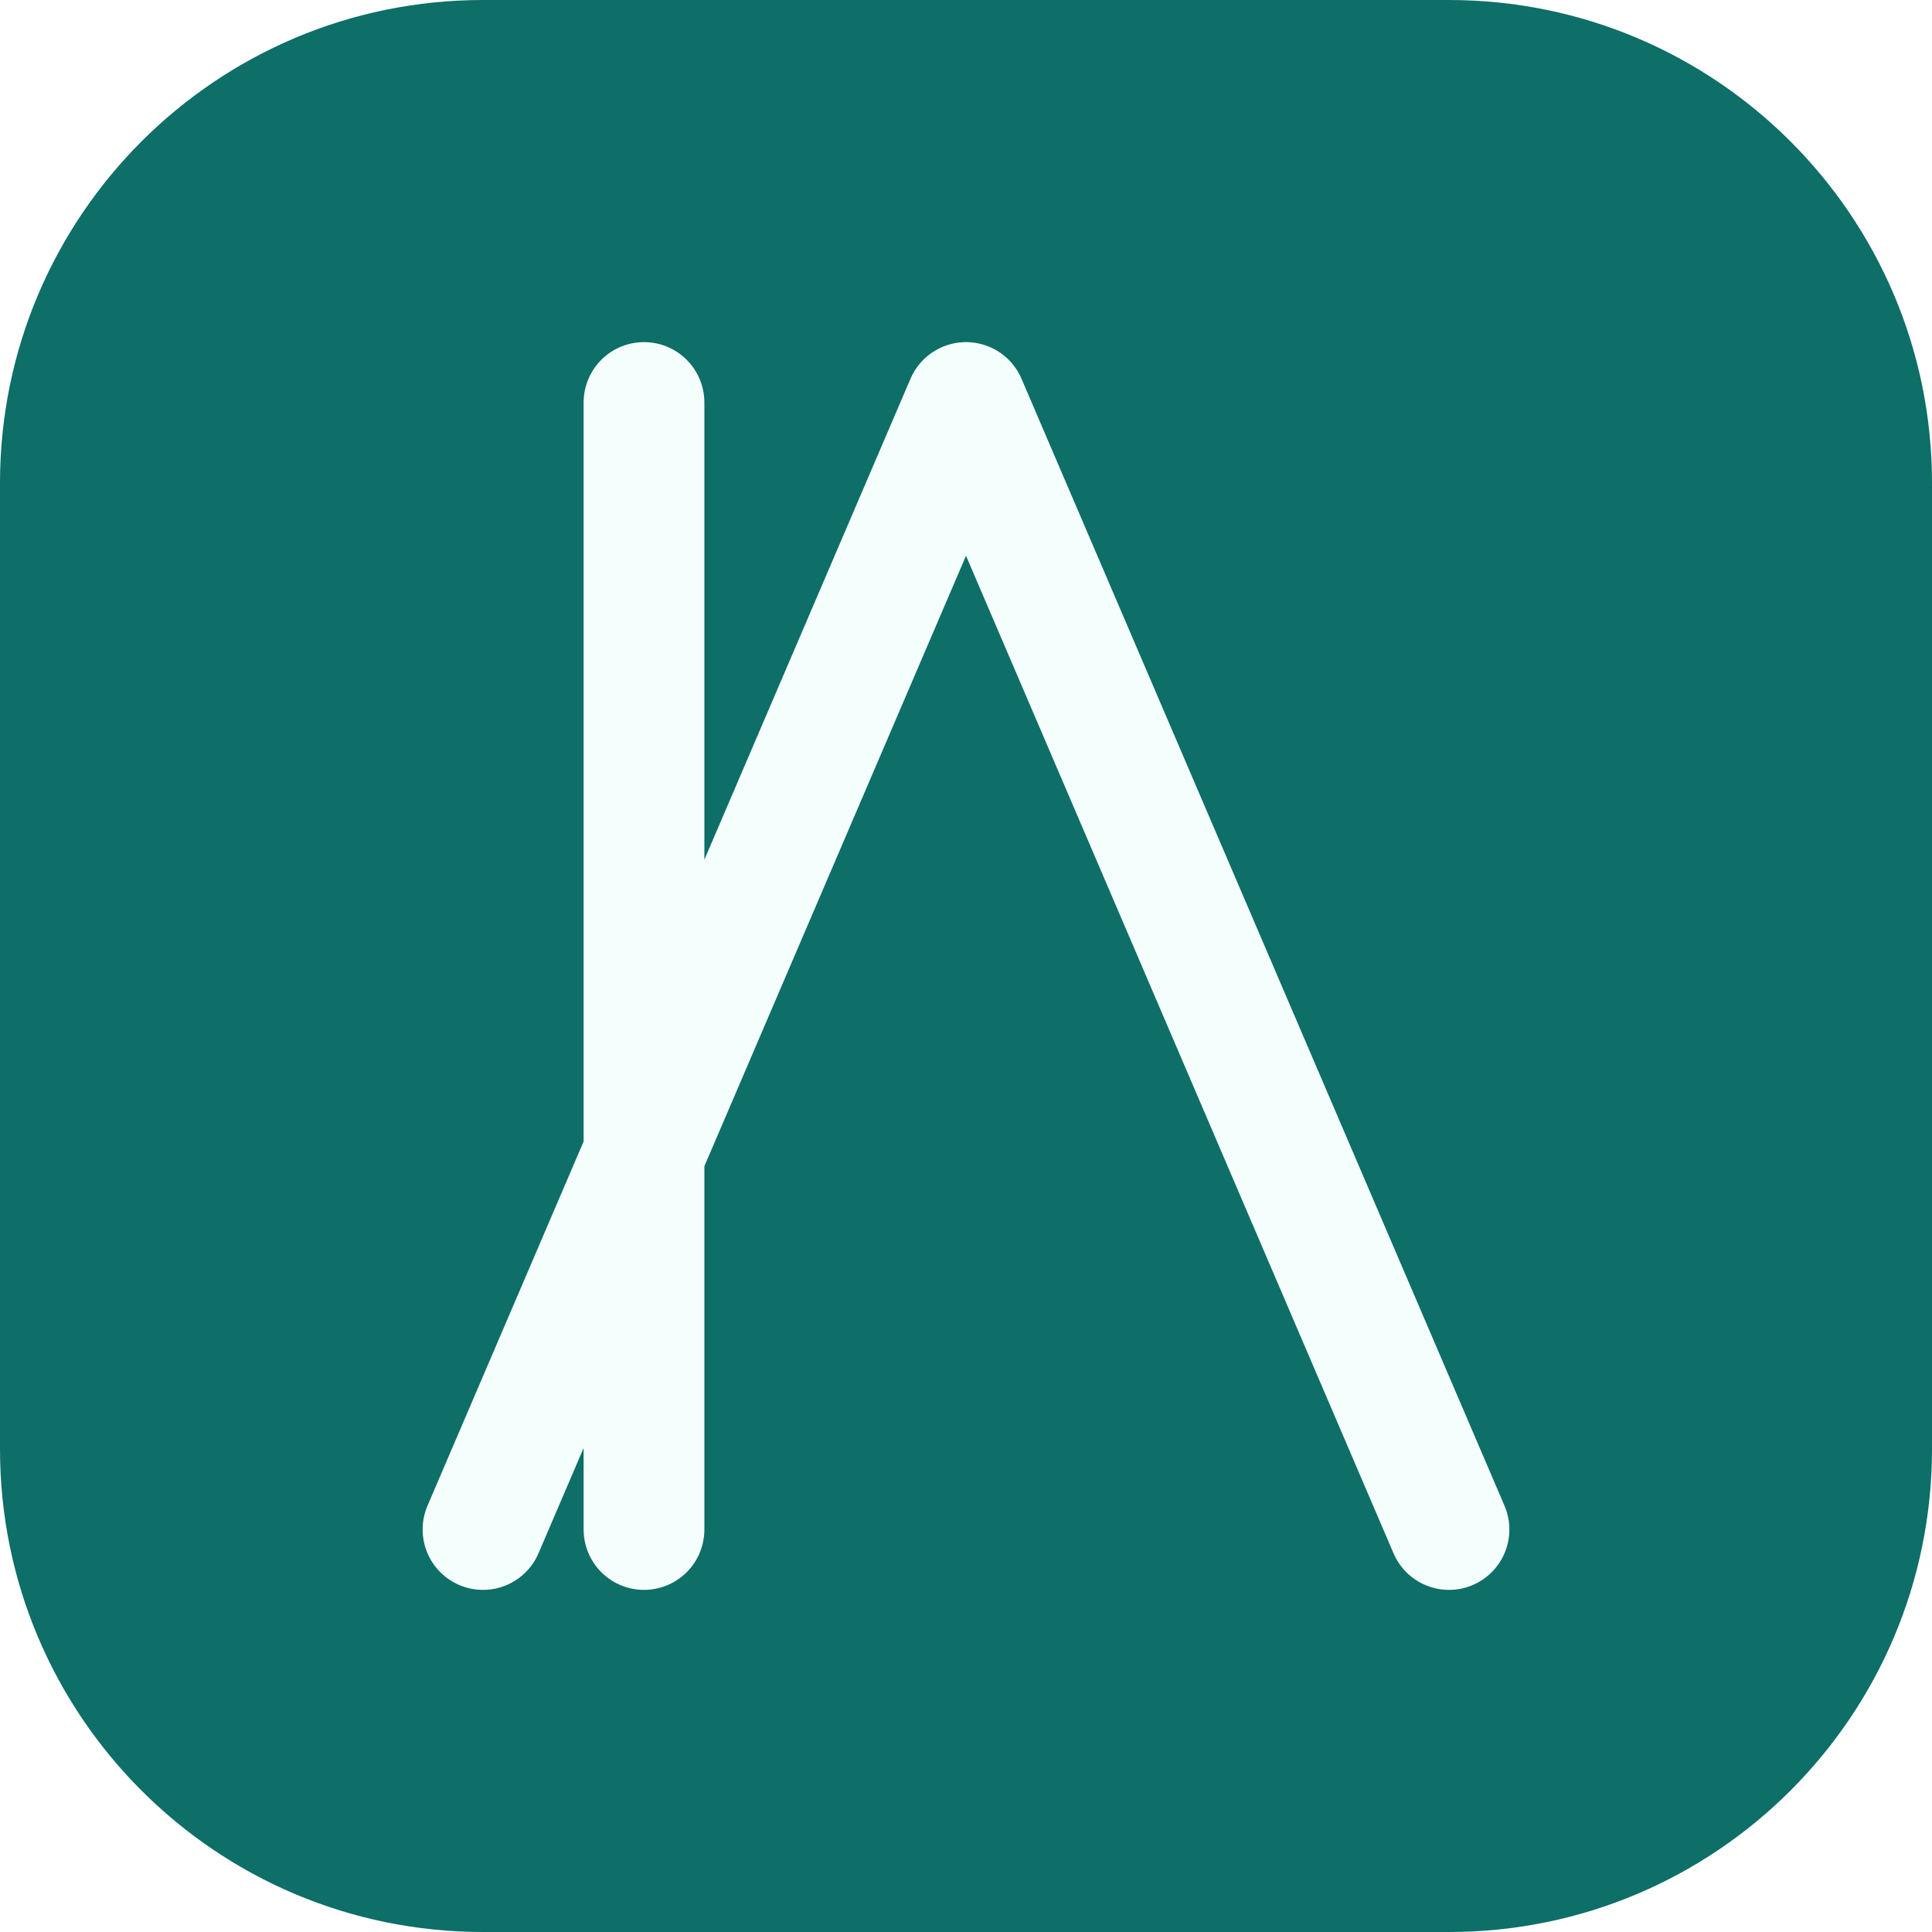
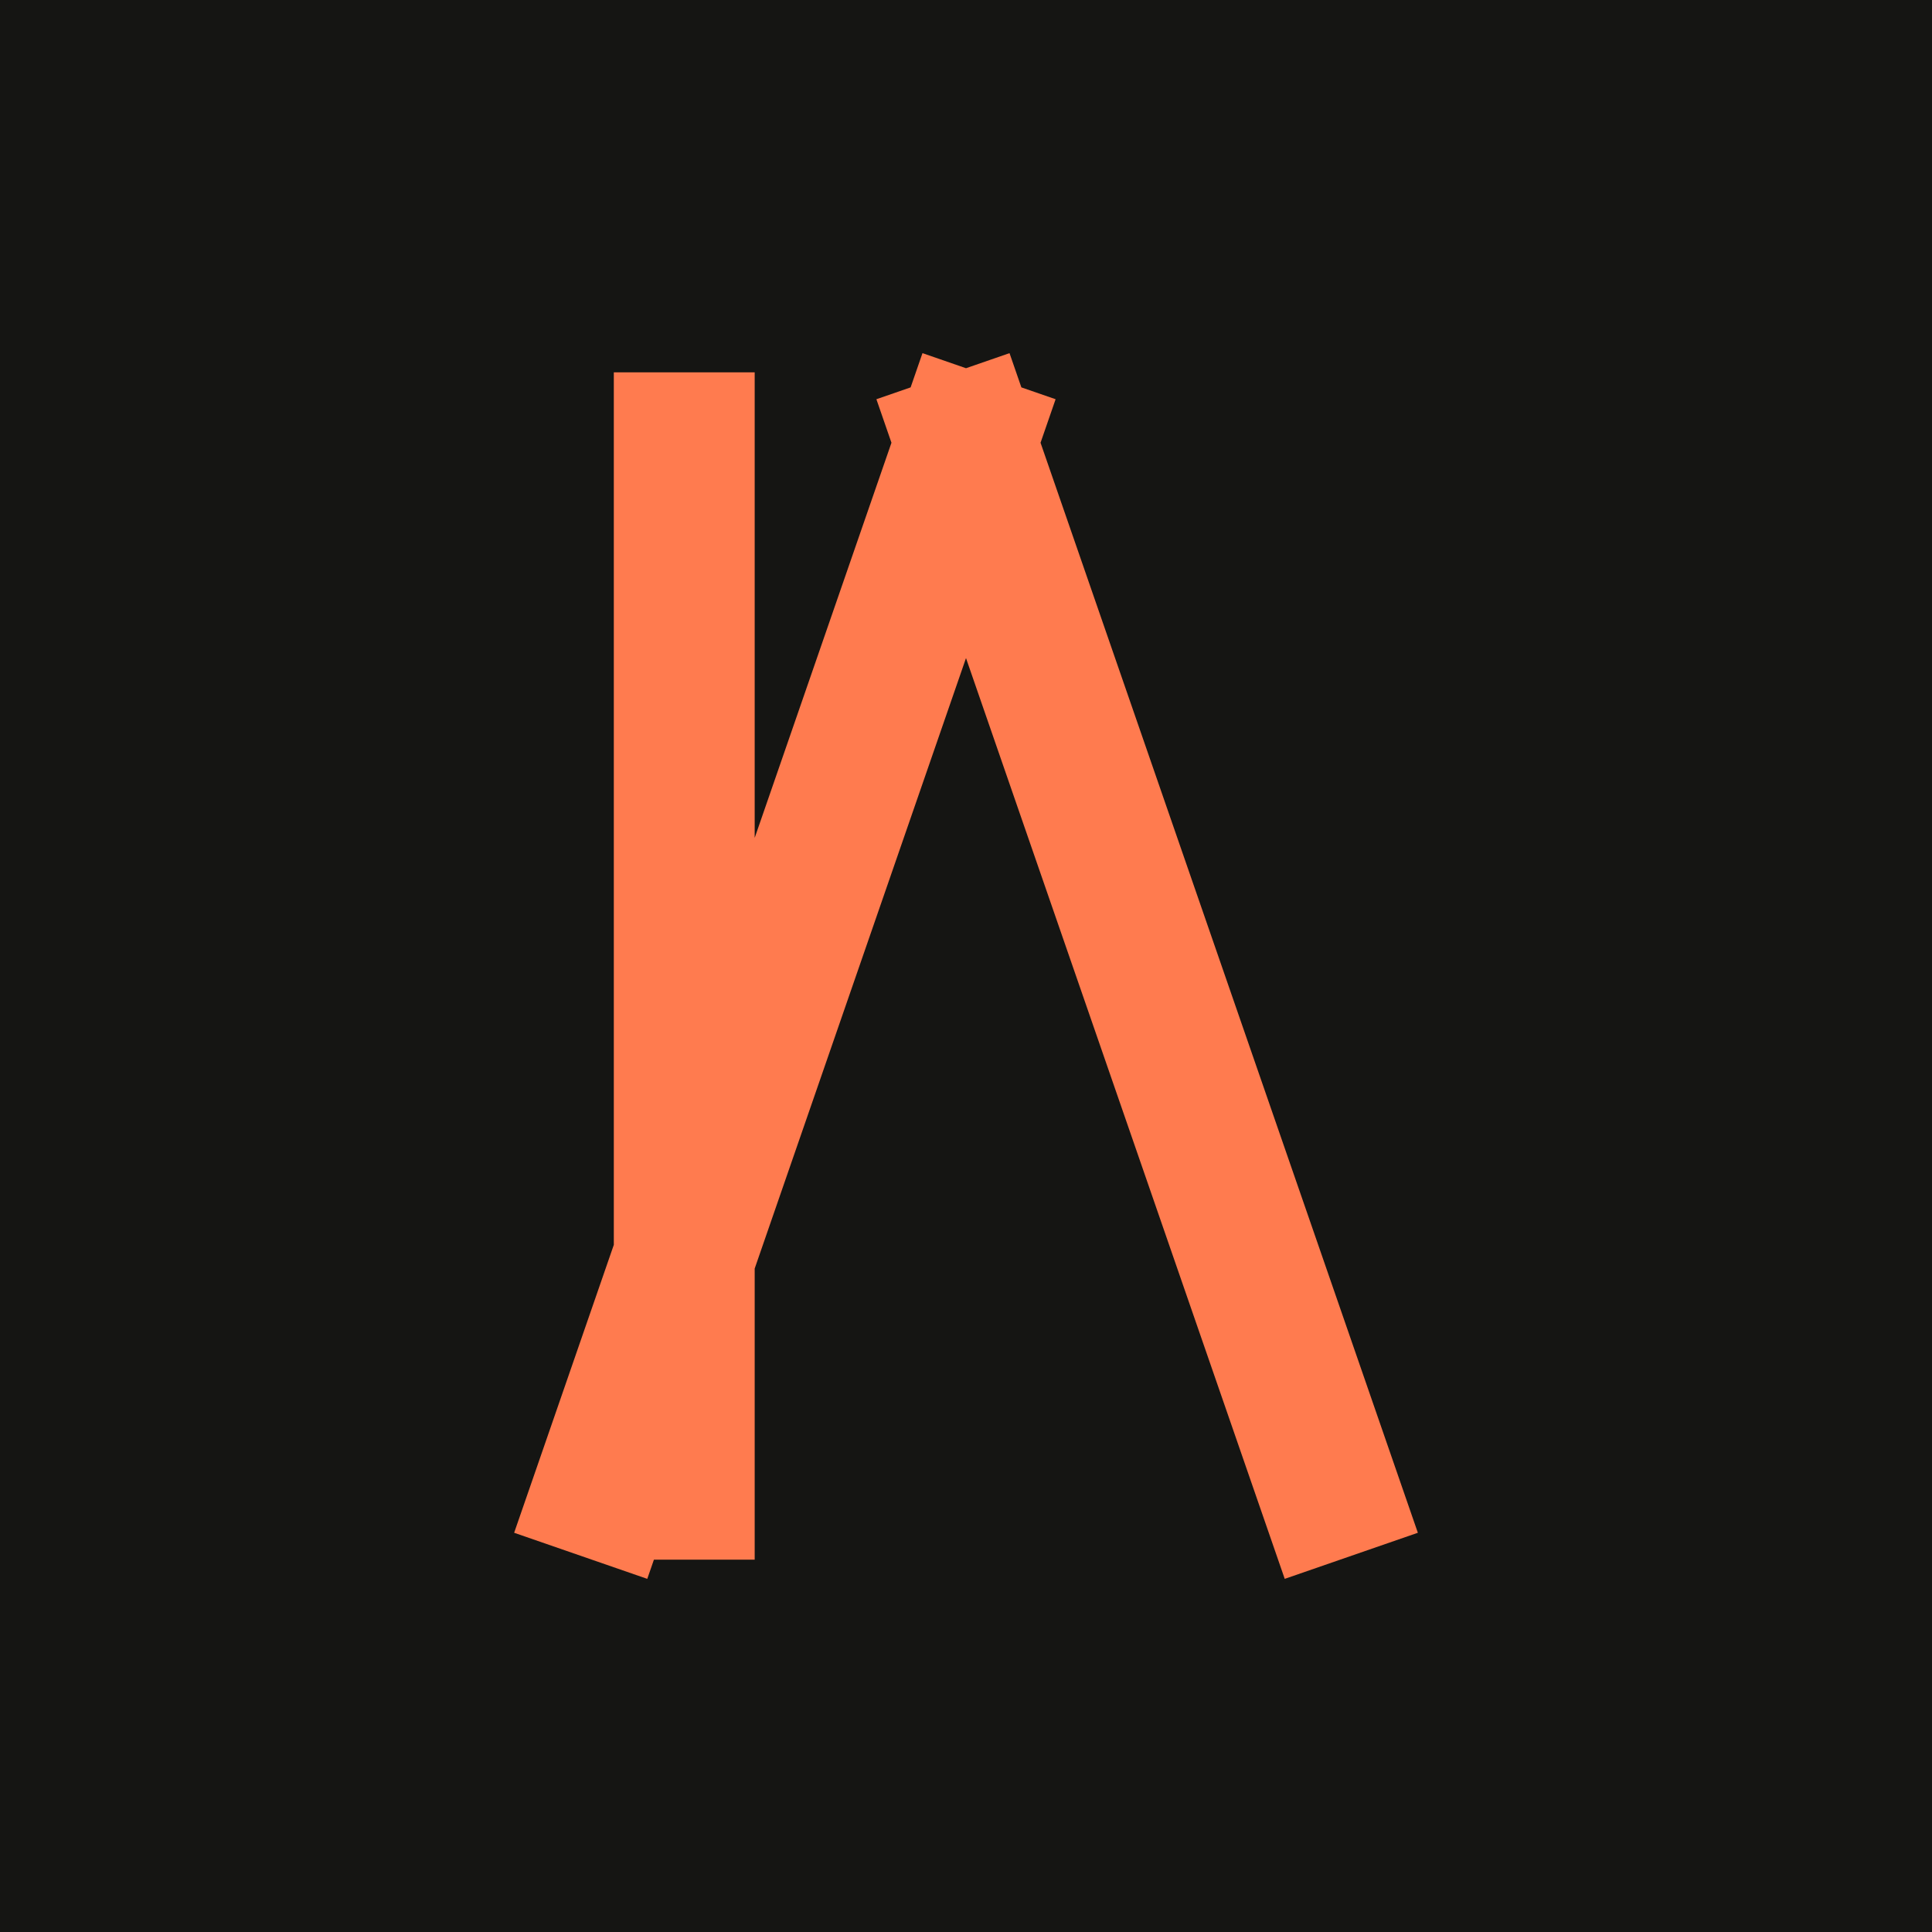
<svg xmlns="http://www.w3.org/2000/svg" viewBox="0 0 48 48" role="img" aria-label="Runevibe">
-   <rect width="48" height="48" rx="12" fill="#0e6e68" />
-   <path d="M16 10v28M24 10l12 28M24 10L12 38" fill="none" stroke="#f4fffd" stroke-width="3" stroke-linecap="round" />
+   <rect width="48" height="48" fill="#151513" />
+   <path d="M17 11v26M24 11l9 26M24 11l-9 26" fill="none" stroke="#ff7b4f" stroke-width="3.5" stroke-linecap="square" />
</svg>
